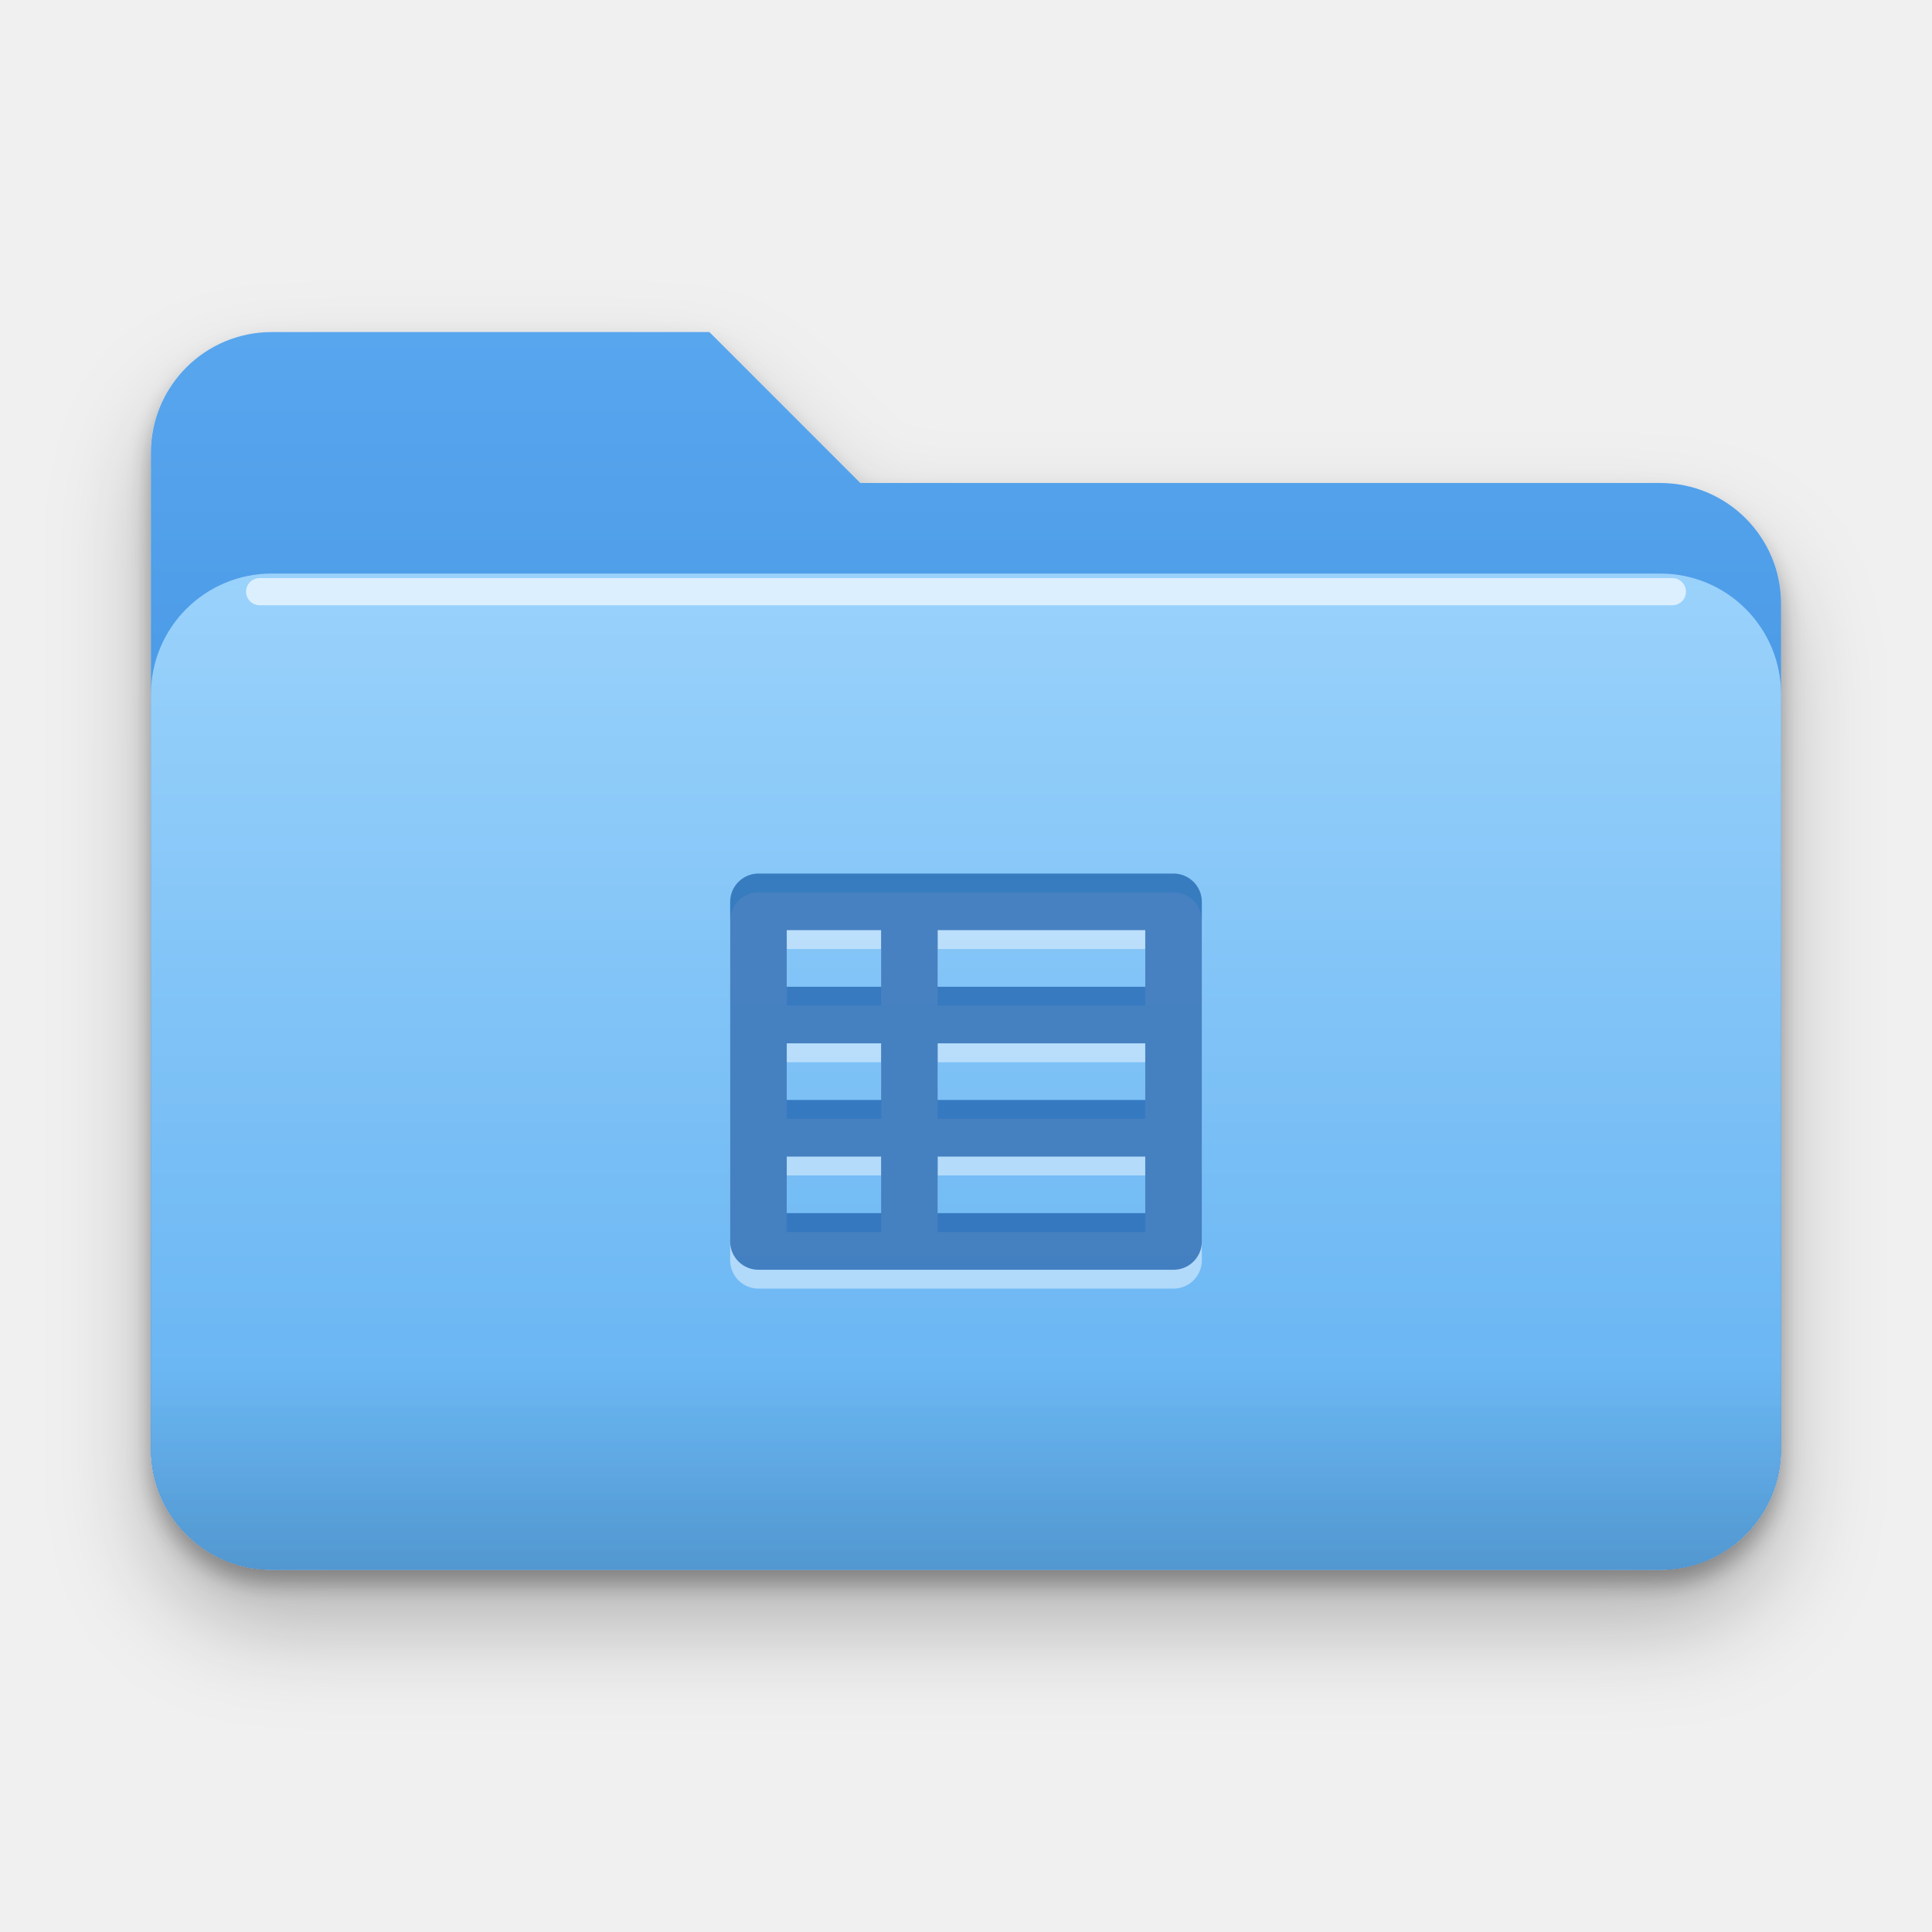
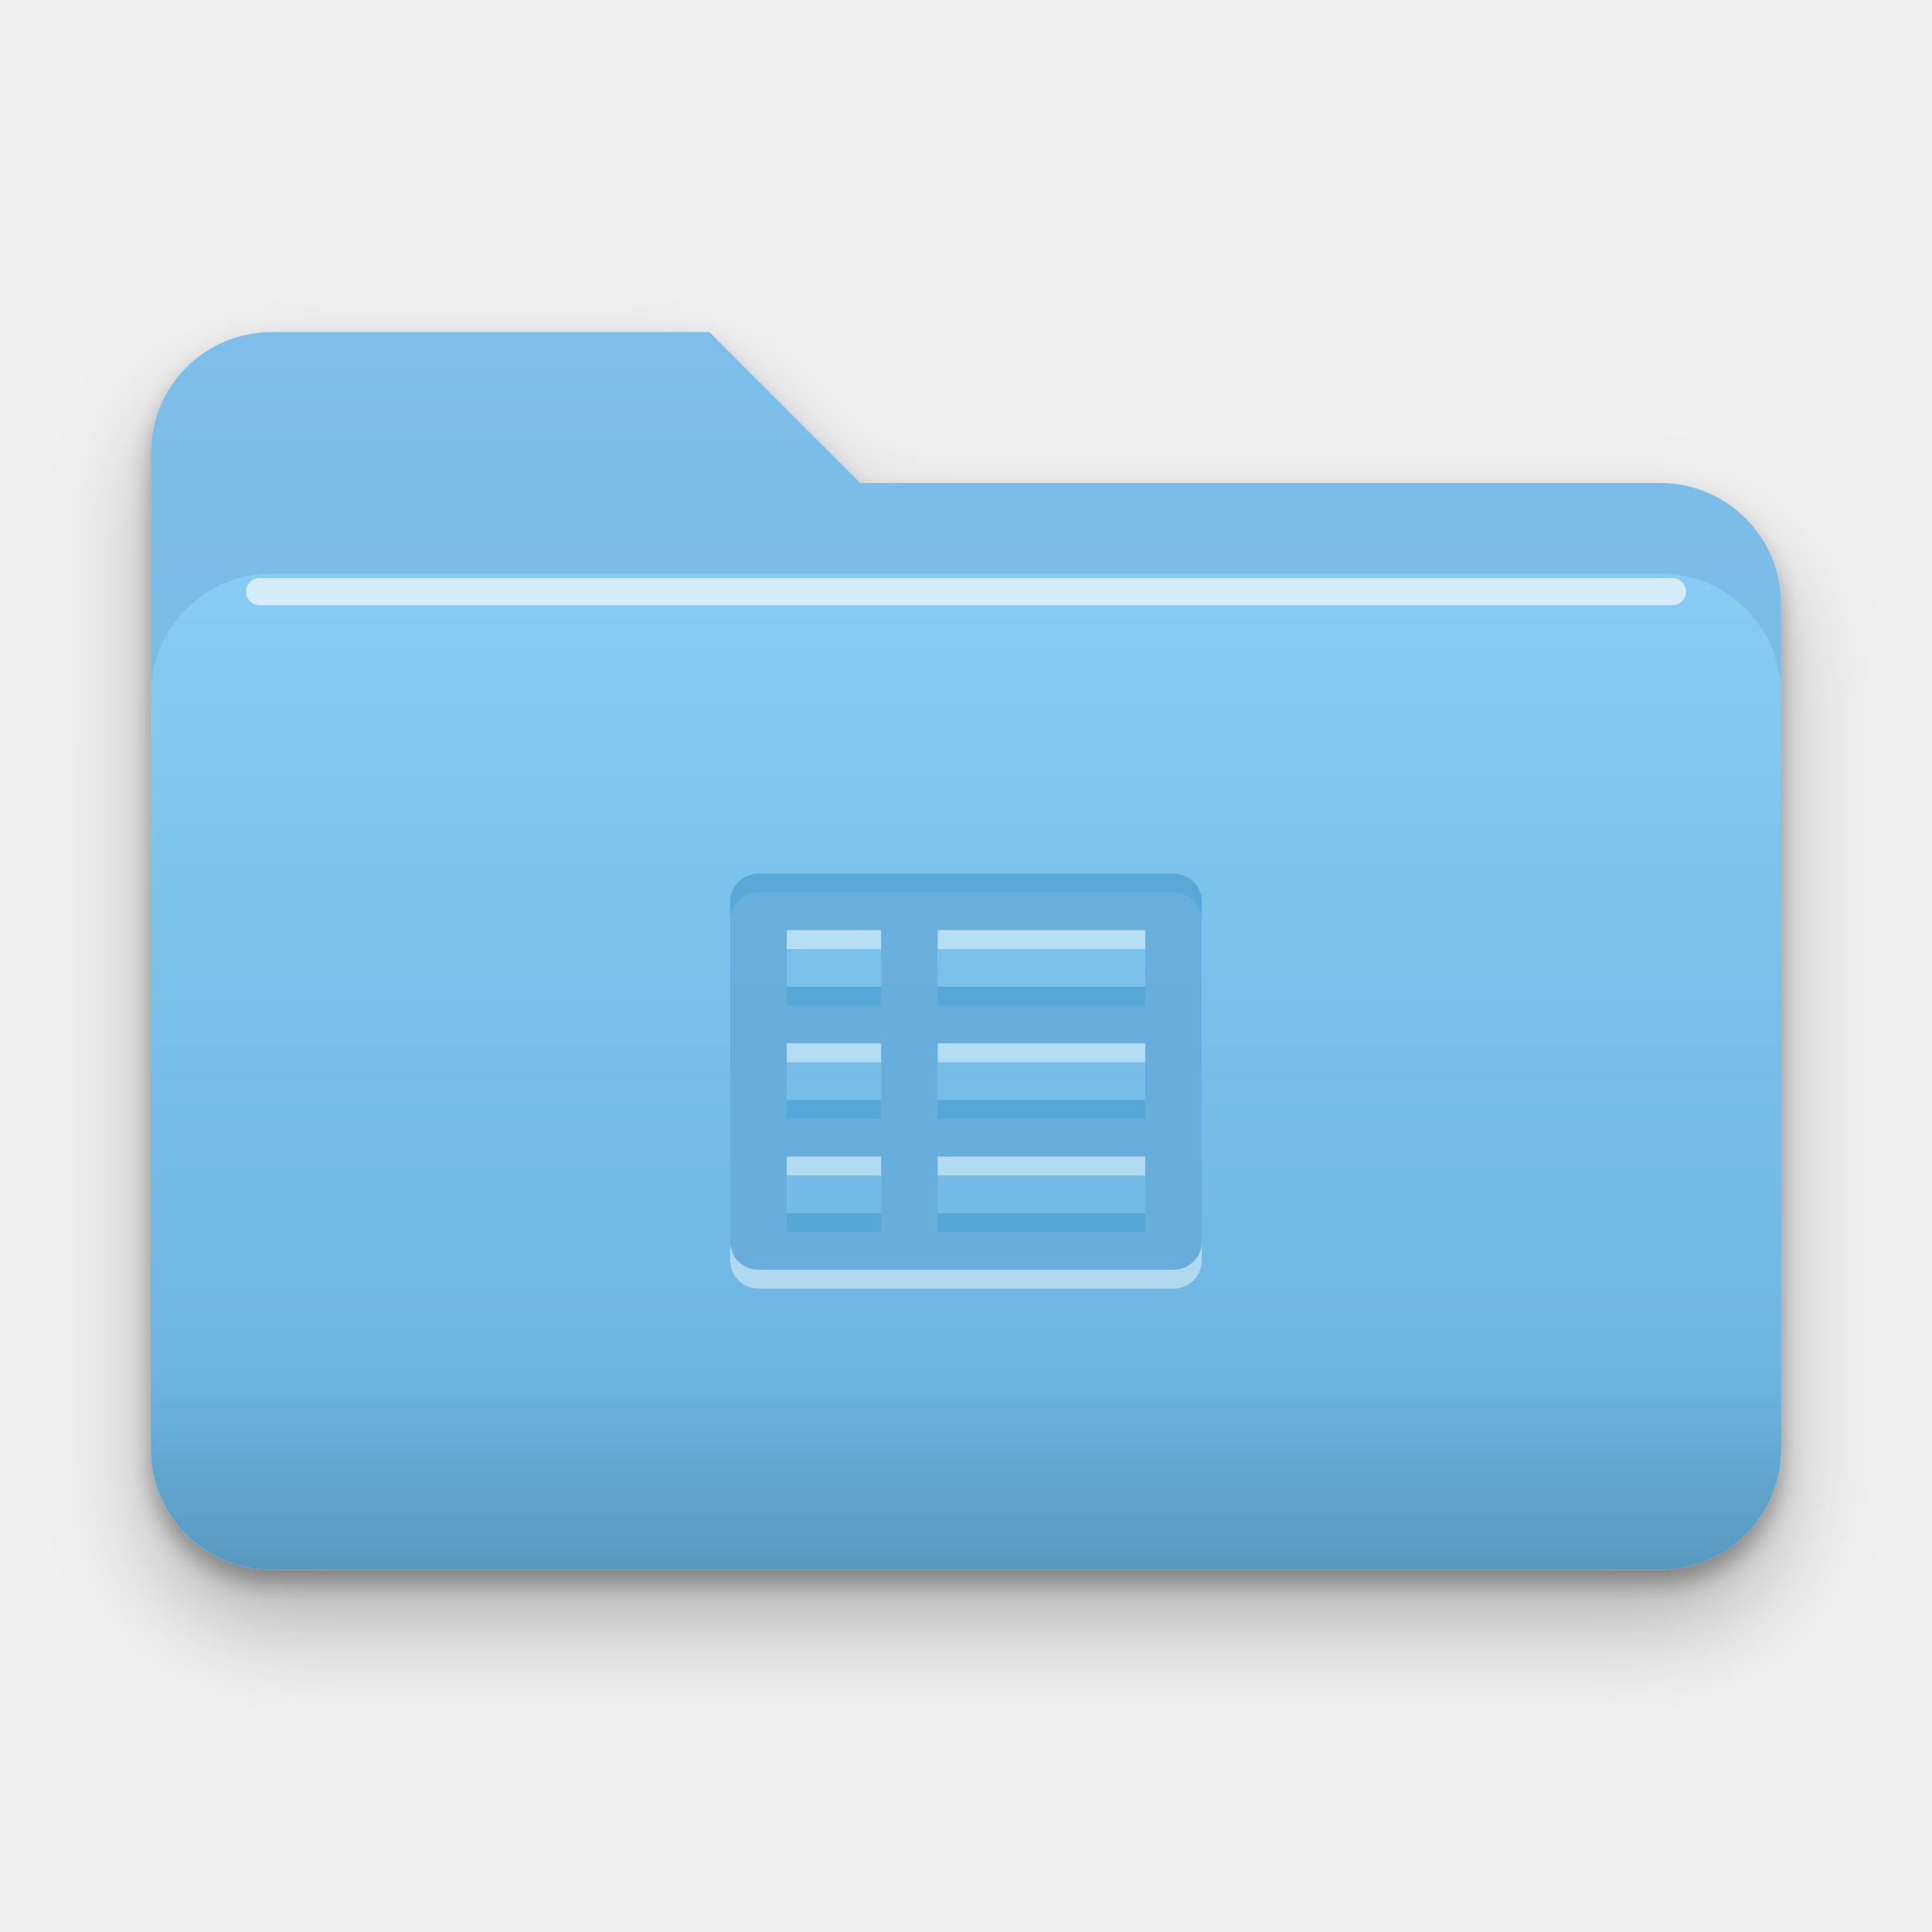
<svg xmlns="http://www.w3.org/2000/svg" width="128" height="128" viewBox="0 0 64 64">
  <defs>
    <filter id="drop" x="-25%" y="-25%" width="150%" height="160%">
      <feGaussianBlur in="SourceAlpha" stdDeviation="1.6" />
      <feOffset dy="1.8" result="far" />
      <feFlood flood-color="#000000" flood-opacity=".26" />
      <feComposite in2="far" operator="in" result="cast" />
      <feGaussianBlur in="SourceAlpha" stdDeviation=".35" />
      <feOffset dy=".45" result="near" />
      <feFlood flood-color="#000000" flood-opacity=".3" />
      <feComposite in2="near" operator="in" result="contact" />
      <feMerge>
        <feMergeNode in="cast" />
        <feMergeNode in="contact" />
        <feMergeNode in="SourceGraphic" />
      </feMerge>
    </filter>
    <linearGradient id="back" x1="0" y1="0" x2="0" y2="1">
-       <stop offset="0" stop-color="#58a6ee" />
-       <stop offset="1" stop-color="#2f7fd6" />
+       <stop offset="0" stop-color="#7ebee8" />
+       <stop offset="1" stop-color="#6cb5e1" />
    </linearGradient>
    <linearGradient id="front" x1="0" y1="0" x2="0" y2="1">
-       <stop offset="0" stop-color="#9ad2fb" />
-       <stop offset="1" stop-color="#5fb0f2" />
+       <stop offset="0" stop-color="#87ccf2" />
+       <stop offset="1" stop-color="#66b1de" />
    </linearGradient>
    <linearGradient id="edge" x1="0" y1="0" x2="0" y2="1">
      <stop offset=".8" stop-color="#000000" stop-opacity="0" />
      <stop offset="1" stop-color="#000000" stop-opacity=".14" />
    </linearGradient>
  </defs>
  <g filter="url(#drop)">
    <path fill="url(#back)" d="M5 15a4 4 0 0 1 4-4h14.5l5 5H55a4 4 0 0 1 4 4v28a4 4 0 0 1-4 4H9a4 4 0 0 1-4-4z" />
    <path fill="url(#front)" d="M5 23a4 4 0 0 1 4-4h46a4 4 0 0 1 4 4v25a4 4 0 0 1-4 4H9a4 4 0 0 1-4-4z" />
    <path fill="url(#edge)" d="M5 23a4 4 0 0 1 4-4h46a4 4 0 0 1 4 4v25a4 4 0 0 1-4 4H9a4 4 0 0 1-4-4z" />
    <path d="M8.6 19.6h46.8" stroke="#ffffff" stroke-opacity="0.65" stroke-width=".9" stroke-linecap="round" />
    <g transform="translate(22 25.5) scale(1.25)">
      <path stroke="#ffffff" stroke-opacity=".45" transform="translate(0 .5)" fill="none" stroke-width="1.5" stroke-linecap="round" stroke-linejoin="round" d="M2.5 3.5h11v9h-11zM2.5 6.5h11M2.5 9.5h11M6.5 3.5v9" />
-       <path stroke="#1f62ad" stroke-opacity="0.75" fill="none" stroke-width="1.5" stroke-linecap="round" stroke-linejoin="round" d="M2.5 3.5h11v9h-11zM2.5 6.5h11M2.5 9.5h11M6.5 3.5v9" />
+       <path stroke="#4f9fd4" stroke-opacity="0.75" fill="none" stroke-width="1.5" stroke-linecap="round" stroke-linejoin="round" d="M2.5 3.5h11v9h-11zM2.5 6.5h11M2.5 9.5h11M6.5 3.5v9" />
    </g>
  </g>
</svg>
